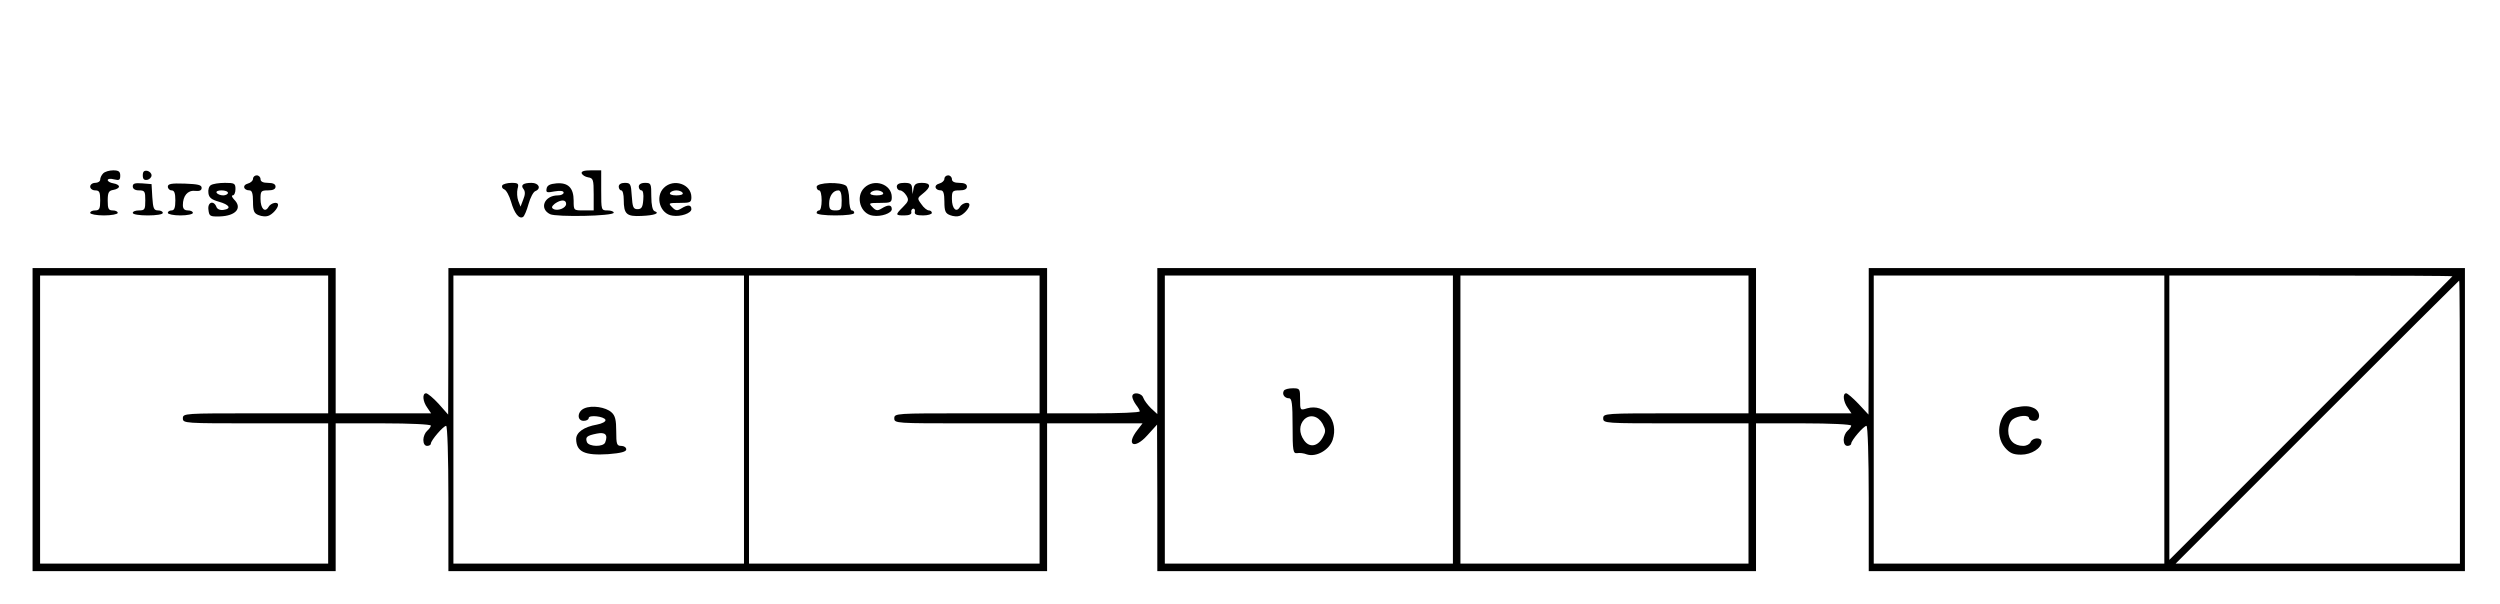
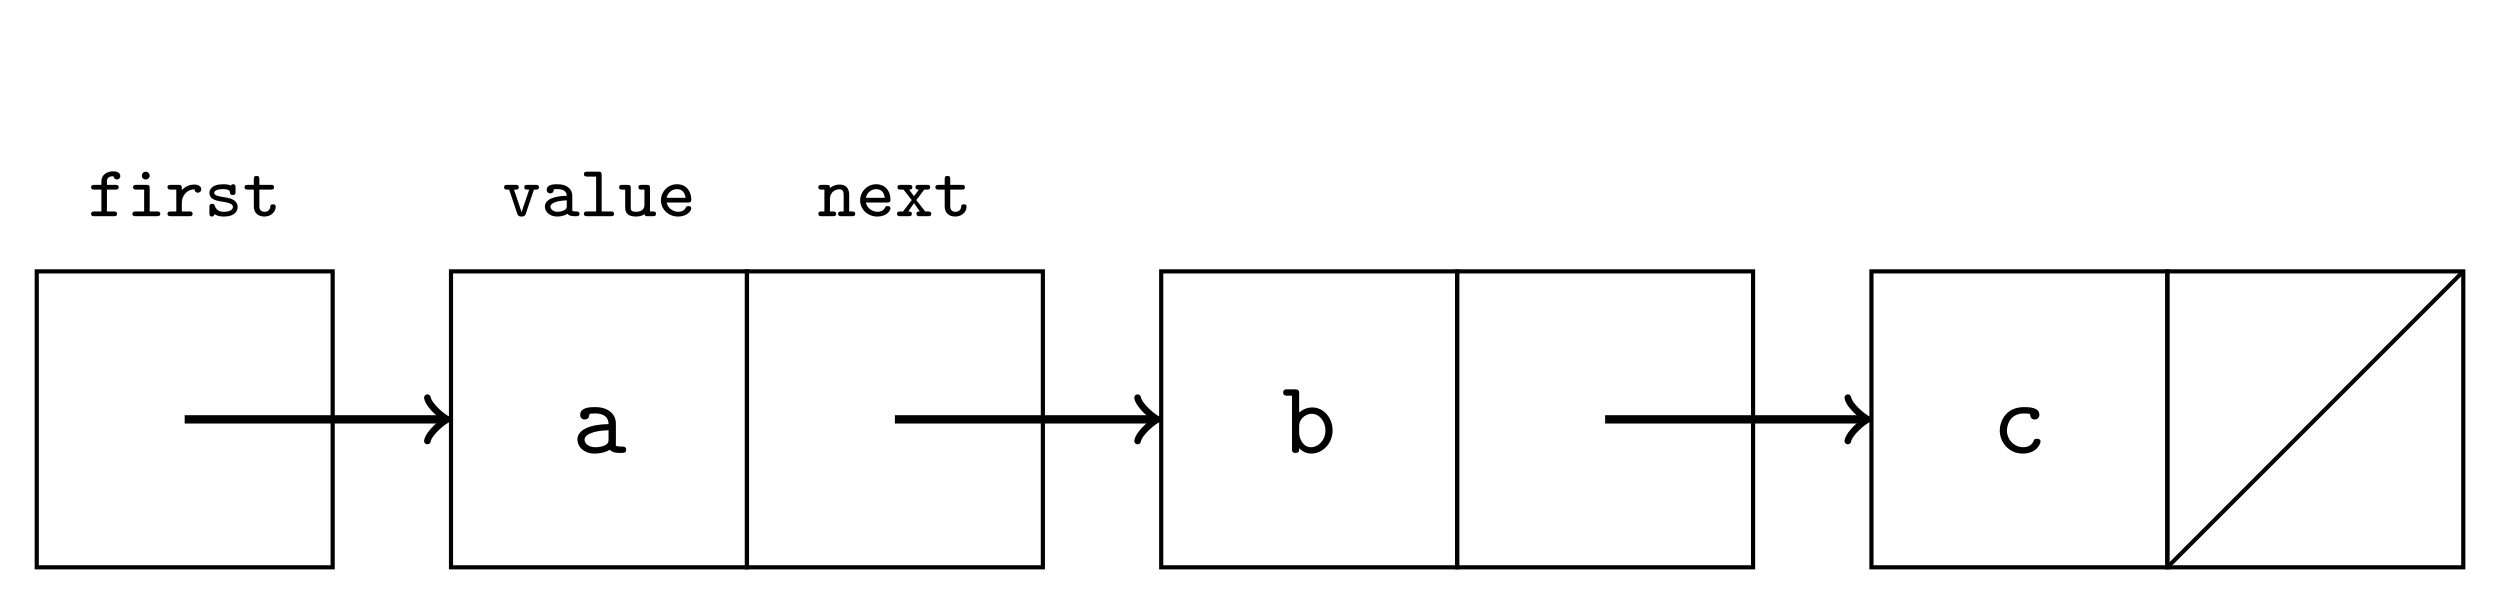
- <svg xmlns="http://www.w3.org/2000/svg" version="1.0" width="998pt" height="241pt" viewBox="0 0 998 241" preserveAspectRatio="xMidYMid meet">
-   <g transform="translate(0,241) scale(0.1,-0.1)" fill="#000000" stroke="none">
-     <path d="M412 1718 c-7 -7 -12 -18 -12 -25 0 -7 -9 -13 -20 -13 -11 0 -20 -7 -20 -15 0 -8 9 -15 20 -15 17 0 20 -7 20 -40 0 -33 -3 -40 -20 -40 -11 0 -20 -4 -20 -10 0 -5 25 -10 55 -10 30 0 55 5 55 10 0 6 -9 10 -20 10 -17 0 -20 7 -20 39 0 33 4 40 23 43 12 2 22 8 22 13 0 6 -10 11 -22 13 -13 2 -23 8 -23 13 0 5 11 7 25 3 21 -5 25 -3 25 15 0 16 -6 21 -28 21 -15 0 -33 -5 -40 -12z" />
-     <path d="M570 1710 c0 -15 5 -20 18 -18 9 2 17 10 17 18 0 8 -8 16 -17 18 -13 2 -18 -3 -18 -18z" />
-     <path d="M2322 1718 c3 -7 14 -14 26 -16 20 -3 22 -9 22 -68 l0 -64 -40 0 c-40 0 -40 0 -40 39 0 51 -22 73 -69 69 -25 -2 -37 -8 -39 -21 -3 -16 1 -17 32 -11 24 4 36 2 36 -5 0 -6 -10 -11 -23 -11 -54 0 -76 -53 -31 -75 25 -12 254 -8 254 6 0 5 -11 9 -25 9 -25 0 -25 1 -25 80 l0 80 -41 0 c-28 0 -39 -4 -37 -12z m-62 -122 c0 -17 -35 -30 -51 -20 -9 5 -6 11 6 21 24 17 45 17 45 -1z" />
-     <path d="M1010 1696 c0 -7 -9 -16 -21 -19 -23 -6 -17 -27 7 -27 10 0 14 -13 14 -45 0 -38 4 -47 23 -54 12 -5 29 -6 37 -3 17 5 40 31 40 44 0 15 -29 8 -38 -8 -14 -25 -32 -7 -32 32 0 31 2 34 30 34 20 0 30 5 30 15 0 10 -10 15 -30 15 -20 0 -30 5 -30 15 0 8 -7 15 -15 15 -8 0 -15 -6 -15 -14z" />
-     <path d="M3770 1696 c0 -7 -9 -16 -21 -19 -23 -6 -17 -27 7 -27 10 0 14 -13 14 -45 0 -38 4 -47 23 -54 12 -5 29 -6 37 -3 17 5 40 31 40 44 0 15 -29 8 -38 -8 -14 -25 -32 -7 -32 32 0 31 2 34 30 34 20 0 30 5 30 15 0 10 -10 15 -30 15 -20 0 -30 5 -30 15 0 8 -7 15 -15 15 -8 0 -15 -6 -15 -14z" />
-     <path d="M530 1666 c0 -10 9 -16 25 -16 23 0 25 -4 25 -40 0 -36 -2 -40 -25 -40 -14 0 -25 -4 -25 -10 0 -6 27 -10 60 -10 33 0 60 4 60 10 0 6 -9 10 -19 10 -17 0 -20 8 -23 53 l-3 52 -37 3 c-29 2 -38 0 -38 -12z" />
-     <path d="M670 1665 c0 -8 7 -15 15 -15 11 0 15 -11 15 -40 0 -29 -4 -40 -15 -40 -8 0 -15 -4 -15 -10 0 -5 23 -10 50 -10 28 0 50 5 50 10 0 6 -9 10 -20 10 -14 0 -20 7 -20 21 0 37 19 60 48 57 19 -2 27 2 27 12 0 12 -15 15 -67 17 -54 2 -68 -1 -68 -12z" />
-     <path d="M842 1671 c-8 -4 -12 -19 -10 -32 2 -18 13 -26 41 -34 43 -12 53 -28 19 -33 -13 -2 -25 3 -28 12 -11 28 -36 19 -32 -11 3 -26 6 -28 45 -27 65 2 92 34 57 68 -8 9 -11 16 -5 16 6 0 11 11 11 25 0 23 -4 25 -42 25 -24 0 -49 -4 -56 -9z m68 -31 c0 -5 -9 -10 -19 -10 -11 0 -23 5 -26 10 -4 6 5 10 19 10 14 0 26 -4 26 -10z" />
-     <path d="M2005 1670 c-3 -6 0 -13 8 -16 8 -3 20 -25 27 -49 13 -46 32 -71 48 -61 5 3 15 26 22 52 7 25 19 48 27 51 25 10 14 33 -15 33 -34 0 -45 -9 -32 -25 7 -9 7 -22 -1 -41 l-11 -29 -9 23 c-5 13 -6 35 -3 48 6 21 3 24 -24 24 -17 0 -34 -5 -37 -10z" />
-     <path d="M2470 1665 c0 -8 5 -15 10 -15 6 0 10 -17 10 -37 0 -58 11 -68 71 -65 52 2 75 11 52 19 -8 3 -13 25 -13 59 0 51 -1 54 -25 54 -16 0 -25 -6 -25 -15 0 -8 5 -15 11 -15 6 0 9 -16 7 -37 -2 -30 -7 -38 -23 -38 -17 0 -20 8 -23 53 -3 48 -5 52 -28 52 -15 0 -24 -6 -24 -15z" />
-     <path d="M2650 1660 c-36 -36 -15 -105 35 -111 33 -5 75 10 75 26 0 18 -14 19 -40 3 -16 -10 -23 -10 -37 5 -16 16 -15 17 30 17 43 0 47 2 47 23 0 52 -71 76 -110 37z m75 -20 c4 -6 -7 -10 -25 -10 -18 0 -29 4 -25 10 3 6 15 10 25 10 10 0 22 -4 25 -10z" />
-     <path d="M3260 1664 c0 -8 5 -14 10 -14 6 0 10 -18 10 -40 0 -22 -4 -40 -10 -40 -5 0 -10 -4 -10 -10 0 -6 32 -10 75 -10 43 0 75 4 75 10 0 6 -4 10 -10 10 -5 0 -10 20 -10 44 0 24 -6 48 -12 54 -21 17 -118 14 -118 -4z m100 -54 c0 -36 -2 -40 -25 -40 -21 0 -25 5 -25 28 0 30 16 52 37 52 9 0 13 -14 13 -40z" />
-     <path d="M3450 1660 c-36 -36 -15 -105 35 -111 33 -5 75 10 75 26 0 18 -14 19 -40 3 -16 -10 -23 -10 -37 5 -16 16 -15 17 30 17 43 0 47 2 47 23 0 52 -71 76 -110 37z m75 -20 c4 -6 -7 -10 -25 -10 -18 0 -29 4 -25 10 3 6 15 10 25 10 10 0 22 -4 25 -10z" />
-     <path d="M3580 1665 c0 -8 6 -15 13 -15 7 0 18 -9 25 -20 11 -18 9 -24 -13 -46 -32 -32 -31 -34 5 -34 20 0 30 5 28 13 -2 6 2 13 7 14 6 1 9 -5 7 -13 -2 -10 7 -14 33 -14 19 0 35 5 35 10 0 6 -6 10 -12 10 -7 0 -21 11 -30 25 -17 23 -17 24 7 43 33 26 32 42 -4 42 -23 0 -31 -5 -34 -22 l-4 -23 -2 23 c-1 18 -7 22 -31 22 -20 0 -30 -5 -30 -15z" />
-     <path d="M130 735 l0 -605 605 0 605 0 0 295 0 295 190 0 c105 0 190 -4 190 -9 0 -5 -7 -14 -15 -21 -8 -7 -15 -23 -15 -36 0 -15 6 -24 15 -24 8 0 15 4 15 9 0 13 50 71 61 71 5 0 9 -122 9 -290 l0 -290 1195 0 1195 0 0 295 0 295 191 0 190 0 -20 -26 c-48 -61 -13 -80 39 -22 l39 43 1 -292 0 -293 1195 0 1195 0 0 295 0 295 190 0 c105 0 190 -4 190 -9 0 -5 -7 -14 -15 -21 -8 -7 -15 -23 -15 -36 0 -15 6 -24 15 -24 8 0 15 4 15 9 0 13 50 71 61 71 5 0 9 -122 9 -290 l0 -290 1190 0 1190 0 0 605 0 605 -1190 0 -1190 0 0 -292 -1 -293 -40 43 c-22 23 -44 42 -49 42 -15 0 -12 -33 6 -58 l15 -22 -190 0 -191 0 0 290 0 290 -1195 0 -1195 0 0 -292 0 -291 -25 23 c-13 13 -27 31 -31 42 -6 20 -44 25 -44 5 0 -7 7 -22 15 -33 8 -10 15 -22 15 -26 0 -5 -83 -8 -185 -8 l-185 0 0 290 0 290 -1195 0 -1195 0 0 -292 -1 -293 -38 43 c-21 23 -44 42 -50 42 -16 0 -14 -32 5 -58 l15 -22 -190 0 -191 0 0 290 0 290 -605 0 -605 0 0 -605z m1180 300 l0 -275 -290 0 c-283 0 -290 0 -290 -20 0 -20 7 -20 290 -20 l290 0 0 -280 0 -280 -575 0 -575 0 0 575 0 575 575 0 575 0 0 -275z m1660 -300 l0 -575 -580 0 -580 0 0 575 0 575 580 0 580 0 0 -575z m1180 300 l0 -275 -290 0 c-283 0 -290 0 -290 -20 0 -20 7 -20 290 -20 l290 0 0 -280 0 -280 -580 0 -580 0 0 575 0 575 580 0 580 0 0 -275z m1650 -300 l0 -575 -575 0 -575 0 0 575 0 575 575 0 575 0 0 -575z m1180 300 l0 -275 -290 0 c-283 0 -290 0 -290 -20 0 -20 7 -20 290 -20 l290 0 0 -280 0 -280 -575 0 -575 0 0 575 0 575 575 0 575 0 0 -275z m1660 -300 l0 -575 -580 0 -580 0 0 575 0 575 580 0 580 0 0 -575z m1150 572 c0 -1 -254 -256 -565 -567 l-565 -565 0 568 0 567 565 0 c311 0 565 -1 565 -3z m30 -582 l0 -565 -567 0 -568 0 565 565 c311 311 566 565 567 565 2 0 3 -254 3 -565z" />
-     <path d="M2333 780 c-29 -12 -31 -50 -3 -50 11 0 20 5 20 11 0 14 62 7 67 -7 2 -7 -13 -15 -34 -19 -52 -9 -83 -31 -83 -58 1 -51 34 -66 128 -60 52 4 72 10 72 19 0 8 -9 14 -20 14 -18 0 -20 7 -20 58 0 45 -4 63 -19 76 -23 21 -78 29 -108 16z m83 -136 c-7 -19 -65 -18 -73 1 -7 20 -1 26 39 34 34 7 46 -4 34 -35z" />
-     <path d="M5125 850 c-8 -14 3 -30 21 -30 11 0 14 -21 14 -111 0 -99 2 -110 18 -108 9 2 27 0 39 -5 37 -12 89 17 103 58 25 77 -31 146 -102 126 -28 -9 -28 -8 -28 36 0 42 -1 44 -29 44 -17 0 -33 -4 -36 -10z m155 -132 c13 -25 13 -31 0 -55 -20 -36 -53 -41 -74 -11 -21 29 -20 62 0 83 23 23 56 15 74 -17z" />
-     <path d="M8043 783 c-60 -12 -84 -108 -39 -160 19 -22 33 -28 64 -28 42 0 82 26 82 52 0 18 -36 17 -44 -2 -3 -8 -16 -15 -29 -15 -37 0 -60 23 -60 60 0 20 7 38 18 46 22 16 65 19 65 4 0 -5 9 -10 20 -10 26 0 27 36 1 50 -20 10 -38 11 -78 3z" />
+ <svg xmlns="http://www.w3.org/2000/svg" xmlns:xlink="http://www.w3.org/1999/xlink" width="239.48pt" height="57.864pt" viewBox="0 0 239.48 57.864" version="1.1">
+   <defs>
+     <g>
+       <symbol overflow="visible" id="glyph0-0">
+         <path style="stroke:none;" d="" />
+       </symbol>
+       <symbol overflow="visible" id="glyph0-1">
+         <path style="stroke:none;" d="M 1.812 -2.547 L 2.641 -2.547 C 2.734 -2.547 2.938 -2.547 2.938 -2.781 C 2.938 -3 2.734 -3 2.641 -3 L 1.812 -3 L 1.812 -3.328 C 1.812 -3.766 2.141 -3.828 2.438 -3.828 C 2.453 -3.609 2.641 -3.516 2.766 -3.516 C 2.906 -3.516 3.094 -3.625 3.094 -3.844 C 3.094 -4.297 2.5 -4.297 2.391 -4.297 C 1.859 -4.297 1.281 -4 1.281 -3.344 L 1.281 -3 L 0.609 -3 C 0.5 -3 0.297 -3 0.297 -2.781 C 0.297 -2.547 0.5 -2.547 0.594 -2.547 L 1.281 -2.547 L 1.281 -0.453 L 0.594 -0.453 C 0.5 -0.453 0.297 -0.453 0.297 -0.234 C 0.297 0 0.5 0 0.594 0 L 2.484 0 C 2.578 0 2.781 0 2.781 -0.234 C 2.781 -0.453 2.578 -0.453 2.484 -0.453 L 1.812 -0.453 Z M 1.812 -2.547 " />
+       </symbol>
+       <symbol overflow="visible" id="glyph0-2">
+         <path style="stroke:none;" d="M 2.203 -3.891 C 2.203 -4.094 2.031 -4.266 1.828 -4.266 C 1.609 -4.266 1.453 -4.094 1.453 -3.891 C 1.453 -3.672 1.609 -3.516 1.828 -3.516 C 2.031 -3.516 2.203 -3.672 2.203 -3.891 Z M 0.906 -3 C 0.812 -3 0.609 -3 0.609 -2.781 C 0.609 -2.547 0.812 -2.547 0.906 -2.547 L 1.672 -2.547 L 1.672 -0.453 L 0.859 -0.453 C 0.75 -0.453 0.547 -0.453 0.547 -0.234 C 0.547 0 0.766 0 0.859 0 L 2.906 0 C 3 0 3.219 0 3.219 -0.234 C 3.219 -0.453 3 -0.453 2.906 -0.453 L 2.203 -0.453 L 2.203 -2.703 C 2.203 -2.938 2.125 -3 1.906 -3 Z M 0.906 -3 " />
+       </symbol>
+       <symbol overflow="visible" id="glyph0-3">
+         <path style="stroke:none;" d="M 1.578 -1.281 C 1.578 -2.031 2.125 -2.578 2.797 -2.578 C 2.812 -2.312 3 -2.25 3.109 -2.25 C 3.297 -2.25 3.438 -2.375 3.438 -2.578 C 3.438 -2.75 3.312 -3.031 2.766 -3.031 C 2.125 -3.031 1.75 -2.672 1.578 -2.5 L 1.578 -2.703 C 1.578 -2.938 1.5 -3 1.281 -3 L 0.516 -3 C 0.422 -3 0.203 -3 0.203 -2.781 C 0.203 -2.547 0.422 -2.547 0.516 -2.547 L 1.047 -2.547 L 1.047 -0.453 L 0.516 -0.453 C 0.422 -0.453 0.203 -0.453 0.203 -0.234 C 0.203 0 0.422 0 0.516 0 L 2.312 0 C 2.422 0 2.609 0 2.609 -0.234 C 2.609 -0.453 2.422 -0.453 2.312 -0.453 L 1.578 -0.453 Z M 1.578 -1.281 " />
+       </symbol>
+       <symbol overflow="visible" id="glyph0-4">
+         <path style="stroke:none;" d="M 3.016 -2.766 C 3.016 -2.859 3.016 -3.062 2.781 -3.062 C 2.625 -3.062 2.594 -2.969 2.578 -2.938 C 2.281 -3.062 2 -3.062 1.844 -3.062 C 0.656 -3.062 0.516 -2.469 0.516 -2.234 C 0.516 -1.578 1.234 -1.469 1.859 -1.375 C 2.234 -1.312 2.766 -1.219 2.766 -0.891 C 2.766 -0.641 2.5 -0.422 1.891 -0.422 C 1.469 -0.422 1.188 -0.578 1.031 -0.984 C 1 -1.094 0.969 -1.188 0.781 -1.188 C 0.516 -1.188 0.516 -1.016 0.516 -0.891 L 0.516 -0.266 C 0.516 -0.156 0.516 0.031 0.734 0.031 C 0.812 0.031 0.938 0.016 1 -0.188 C 1.359 0.031 1.75 0.031 1.891 0.031 C 3.078 0.031 3.219 -0.625 3.219 -0.875 C 3.219 -1.047 3.172 -1.297 2.906 -1.5 C 2.625 -1.703 2.359 -1.75 1.875 -1.828 C 1.391 -1.906 0.969 -1.984 0.969 -2.234 C 0.969 -2.375 1.141 -2.594 1.828 -2.594 C 2.453 -2.594 2.484 -2.375 2.484 -2.25 C 2.5 -2.031 2.672 -2.031 2.75 -2.031 C 3.016 -2.031 3.016 -2.188 3.016 -2.328 Z M 3.016 -2.766 " />
+       </symbol>
+       <symbol overflow="visible" id="glyph0-5">
+         <path style="stroke:none;" d="M 1.594 -2.547 L 2.703 -2.547 C 2.812 -2.547 3 -2.547 3 -2.781 C 3 -3 2.812 -3 2.703 -3 L 1.594 -3 L 1.594 -3.562 C 1.594 -3.688 1.594 -3.859 1.328 -3.859 C 1.062 -3.859 1.062 -3.688 1.062 -3.562 L 1.062 -3 L 0.484 -3 C 0.375 -3 0.172 -3 0.172 -2.781 C 0.172 -2.547 0.375 -2.547 0.469 -2.547 L 1.062 -2.547 L 1.062 -0.953 C 1.062 -0.203 1.594 0.031 2.078 0.031 C 2.703 0.031 3.156 -0.406 3.156 -0.906 C 3.156 -1.141 2.969 -1.141 2.906 -1.141 C 2.719 -1.141 2.641 -1.078 2.641 -0.906 C 2.625 -0.609 2.375 -0.422 2.109 -0.422 C 1.594 -0.422 1.594 -0.812 1.594 -0.969 Z M 1.594 -2.547 " />
+       </symbol>
+       <symbol overflow="visible" id="glyph0-6">
+         <path style="stroke:none;" d="M 3.031 -2.547 L 3.219 -2.547 C 3.328 -2.547 3.516 -2.547 3.516 -2.781 C 3.516 -3 3.328 -3 3.219 -3 L 2.406 -3 C 2.297 -3 2.109 -3 2.109 -2.781 C 2.109 -2.547 2.297 -2.547 2.406 -2.547 L 2.578 -2.547 L 1.844 -0.391 L 1.125 -2.547 L 1.281 -2.547 C 1.391 -2.547 1.578 -2.547 1.578 -2.781 C 1.578 -3 1.391 -3 1.281 -3 L 0.469 -3 C 0.375 -3 0.172 -3 0.172 -2.781 C 0.172 -2.547 0.375 -2.547 0.469 -2.547 L 0.656 -2.547 L 1.438 -0.234 C 1.531 0.031 1.703 0.031 1.844 0.031 C 2 0.031 2.156 0.031 2.25 -0.234 Z M 3.031 -2.547 " />
+       </symbol>
+       <symbol overflow="visible" id="glyph0-7">
+         <path style="stroke:none;" d="M 3 -1.969 C 3 -2.547 2.547 -3.062 1.594 -3.062 C 1.266 -3.062 0.547 -3.062 0.547 -2.516 C 0.547 -2.328 0.688 -2.188 0.891 -2.188 C 1.031 -2.188 1.219 -2.266 1.219 -2.516 C 1.219 -2.578 1.234 -2.578 1.328 -2.594 C 1.406 -2.594 1.516 -2.594 1.609 -2.594 C 2.172 -2.594 2.469 -2.344 2.469 -1.953 C 1.734 -1.953 0.375 -1.781 0.375 -0.922 C 0.375 -0.406 0.844 0.031 1.547 0.031 C 2.109 0.031 2.453 -0.172 2.547 -0.234 C 2.703 -0.016 2.984 0 3.328 0 C 3.516 0 3.688 0 3.688 -0.234 C 3.688 -0.453 3.5 -0.453 3.406 -0.453 C 3.141 -0.453 3.078 -0.484 3 -0.516 Z M 2.469 -1 C 2.469 -0.844 2.469 -0.688 2.203 -0.562 C 1.953 -0.438 1.688 -0.422 1.594 -0.422 C 1.188 -0.422 0.906 -0.672 0.906 -0.922 C 0.906 -1.297 1.672 -1.5 2.469 -1.516 Z M 2.469 -1 " />
+       </symbol>
+       <symbol overflow="visible" id="glyph0-8">
+         <path style="stroke:none;" d="M 2.109 -3.953 C 2.109 -4.188 2.047 -4.266 1.812 -4.266 L 0.703 -4.266 C 0.609 -4.266 0.406 -4.266 0.406 -4.031 C 0.406 -3.797 0.609 -3.797 0.703 -3.797 L 1.578 -3.797 L 1.578 -0.453 L 0.703 -0.453 C 0.609 -0.453 0.406 -0.453 0.406 -0.234 C 0.406 0 0.609 0 0.703 0 L 2.984 0 C 3.094 0 3.297 0 3.297 -0.234 C 3.297 -0.453 3.078 -0.453 2.984 -0.453 L 2.109 -0.453 Z M 2.109 -3.953 " />
+       </symbol>
+       <symbol overflow="visible" id="glyph0-9">
+         <path style="stroke:none;" d="M 3.031 -2.703 C 3.031 -2.938 2.969 -3 2.734 -3 L 2.219 -3 C 2.109 -3 1.922 -3 1.922 -2.781 C 1.922 -2.547 2.109 -2.547 2.219 -2.547 L 2.5 -2.547 L 2.5 -1.078 C 2.5 -0.531 2 -0.422 1.734 -0.422 C 1.188 -0.422 1.188 -0.625 1.188 -0.828 L 1.188 -2.703 C 1.188 -2.938 1.125 -3 0.891 -3 L 0.375 -3 C 0.266 -3 0.078 -3 0.078 -2.781 C 0.078 -2.547 0.266 -2.547 0.375 -2.547 L 0.656 -2.547 L 0.656 -0.812 C 0.656 -0.172 1.094 0.031 1.688 0.031 C 2.062 0.031 2.328 -0.062 2.5 -0.203 C 2.531 0 2.703 0 2.797 0 L 3.312 0 C 3.422 0 3.609 0 3.609 -0.234 C 3.609 -0.453 3.422 -0.453 3.312 -0.453 L 3.031 -0.453 Z M 3.031 -2.703 " />
+       </symbol>
+       <symbol overflow="visible" id="glyph0-10">
+         <path style="stroke:none;" d="M 2.969 -1.312 C 3.109 -1.312 3.281 -1.312 3.281 -1.578 C 3.281 -2.406 2.797 -3.062 1.906 -3.062 C 1.047 -3.062 0.375 -2.359 0.375 -1.516 C 0.375 -0.688 1.062 0.031 2.016 0.031 C 2.969 0.031 3.281 -0.578 3.281 -0.75 C 3.281 -0.906 3.156 -0.969 3.016 -0.969 C 2.891 -0.969 2.828 -0.969 2.75 -0.812 C 2.609 -0.5 2.266 -0.422 2.047 -0.422 C 1.547 -0.422 1.031 -0.766 0.922 -1.312 Z M 0.922 -1.766 C 1.031 -2.25 1.438 -2.594 1.906 -2.594 C 2.531 -2.594 2.688 -2.109 2.734 -1.766 Z M 0.922 -1.766 " />
+       </symbol>
+       <symbol overflow="visible" id="glyph0-11">
+         <path style="stroke:none;" d="M 3.031 -2.031 C 3.031 -2.719 2.688 -3.031 2.109 -3.031 C 1.594 -3.031 1.266 -2.766 1.188 -2.688 C 1.188 -2.906 1.172 -3 0.891 -3 L 0.375 -3 C 0.266 -3 0.078 -3 0.078 -2.781 C 0.078 -2.547 0.266 -2.547 0.375 -2.547 L 0.656 -2.547 L 0.656 -0.453 L 0.375 -0.453 C 0.266 -0.453 0.078 -0.453 0.078 -0.234 C 0.078 0 0.266 0 0.375 0 L 1.484 0 C 1.594 0 1.781 0 1.781 -0.234 C 1.781 -0.453 1.594 -0.453 1.484 -0.453 L 1.188 -0.453 L 1.188 -1.656 C 1.188 -2.328 1.734 -2.578 2.078 -2.578 C 2.391 -2.578 2.5 -2.422 2.5 -2.016 L 2.5 -0.453 L 2.266 -0.453 C 2.172 -0.453 1.969 -0.453 1.969 -0.234 C 1.969 0 2.172 0 2.266 0 L 3.312 0 C 3.422 0 3.609 0 3.609 -0.234 C 3.609 -0.453 3.422 -0.453 3.312 -0.453 L 3.031 -0.453 Z M 3.031 -2.031 " />
+       </symbol>
+       <symbol overflow="visible" id="glyph0-12">
+         <path style="stroke:none;" d="M 2.047 -1.547 L 2.812 -2.547 L 3.078 -2.547 C 3.172 -2.547 3.375 -2.547 3.375 -2.781 C 3.375 -3 3.172 -3 3.078 -3 L 2.266 -3 C 2.156 -3 1.969 -3 1.969 -2.781 C 1.969 -2.547 2.156 -2.547 2.297 -2.547 L 1.828 -1.922 L 1.359 -2.547 C 1.469 -2.547 1.672 -2.547 1.672 -2.781 C 1.672 -3 1.469 -3 1.359 -3 L 0.562 -3 C 0.453 -3 0.25 -3 0.25 -2.781 C 0.25 -2.547 0.453 -2.547 0.562 -2.547 L 0.828 -2.547 L 1.609 -1.547 L 0.781 -0.453 L 0.516 -0.453 C 0.406 -0.453 0.203 -0.453 0.203 -0.234 C 0.203 0 0.422 0 0.516 0 L 1.312 0 C 1.422 0 1.625 0 1.625 -0.234 C 1.625 -0.453 1.422 -0.453 1.281 -0.453 L 1.828 -1.25 L 2.391 -0.453 C 2.25 -0.453 2.062 -0.453 2.062 -0.234 C 2.062 0 2.266 0 2.359 0 L 3.172 0 C 3.266 0 3.484 0 3.484 -0.234 C 3.484 -0.453 3.266 -0.453 3.172 -0.453 L 2.906 -0.453 Z M 2.047 -1.547 " />
+       </symbol>
+       <symbol overflow="visible" id="glyph1-0">
+         <path style="stroke:none;" d="" />
+       </symbol>
+       <symbol overflow="visible" id="glyph1-1">
+         <path style="stroke:none;" d="M 3.656 -0.312 C 3.875 -0.016 4.344 0 4.719 0 C 5 0 5.219 0 5.219 -0.312 C 5.219 -0.609 4.969 -0.609 4.828 -0.609 C 4.406 -0.609 4.312 -0.656 4.234 -0.688 L 4.234 -2.844 C 4.234 -3.547 3.688 -4.391 2.25 -4.391 C 1.828 -4.391 0.812 -4.391 0.812 -3.656 C 0.812 -3.359 1.016 -3.203 1.25 -3.203 C 1.406 -3.203 1.688 -3.297 1.688 -3.656 C 1.688 -3.734 1.703 -3.75 1.906 -3.766 C 2.047 -3.781 2.172 -3.781 2.266 -3.781 C 3.016 -3.781 3.531 -3.469 3.531 -2.766 C 1.781 -2.734 0.547 -2.234 0.547 -1.281 C 0.547 -0.594 1.172 0.062 2.188 0.062 C 2.562 0.062 3.188 -0.016 3.656 -0.312 Z M 3.531 -2.172 L 3.531 -1.328 C 3.531 -1.109 3.531 -0.891 3.156 -0.719 C 2.797 -0.547 2.344 -0.547 2.266 -0.547 C 1.641 -0.547 1.234 -0.891 1.234 -1.281 C 1.234 -1.766 2.094 -2.141 3.531 -2.172 Z M 3.531 -2.172 " />
+       </symbol>
+       <symbol overflow="visible" id="glyph1-2">
+         <path style="stroke:none;" d="M 1.656 -3.875 L 1.656 -5.688 C 1.656 -5.984 1.594 -6.094 1.25 -6.094 L 0.531 -6.094 C 0.375 -6.094 0.125 -6.094 0.125 -5.781 C 0.125 -5.484 0.375 -5.484 0.516 -5.484 L 0.969 -5.484 L 0.969 -0.406 C 0.969 -0.203 0.969 0 1.312 0 C 1.656 0 1.656 -0.203 1.656 -0.453 C 2.062 -0.031 2.5 0.062 2.812 0.062 C 3.891 0.062 4.859 -0.891 4.859 -2.156 C 4.859 -3.375 3.984 -4.359 2.922 -4.359 C 2.438 -4.359 2 -4.172 1.656 -3.875 Z M 1.656 -1.906 L 1.656 -2.625 C 1.656 -3.219 2.234 -3.75 2.859 -3.75 C 3.594 -3.75 4.172 -3.016 4.172 -2.156 C 4.172 -1.203 3.484 -0.547 2.781 -0.547 C 2 -0.547 1.656 -1.422 1.656 -1.906 Z M 1.656 -1.906 " />
+       </symbol>
+       <symbol overflow="visible" id="glyph1-3">
+         <path style="stroke:none;" d="M 4.641 -1.094 C 4.641 -1.359 4.359 -1.359 4.297 -1.359 C 4.141 -1.359 4.031 -1.344 3.969 -1.141 C 3.906 -1.016 3.719 -0.547 2.984 -0.547 C 2.141 -0.547 1.422 -1.25 1.422 -2.156 C 1.422 -2.625 1.688 -3.781 3.047 -3.781 C 3.25 -3.781 3.641 -3.781 3.641 -3.688 C 3.656 -3.344 3.844 -3.203 4.078 -3.203 C 4.312 -3.203 4.531 -3.375 4.531 -3.656 C 4.531 -4.391 3.484 -4.391 3.047 -4.391 C 1.328 -4.391 0.734 -3.031 0.734 -2.156 C 0.734 -0.953 1.672 0.062 2.922 0.062 C 4.312 0.062 4.641 -0.922 4.641 -1.094 Z M 4.641 -1.094 " />
+       </symbol>
+     </g>
+     <clipPath id="clip1">
+       <path d="M 201 20 L 239.48 20 L 239.48 57.863 L 201 57.863 Z M 201 20 " />
+     </clipPath>
+   </defs>
+   <g id="surface1">
+     <path style="fill:none;stroke-width:0.399;stroke-linecap:butt;stroke-linejoin:miter;stroke:rgb(0%,0%,0%);stroke-opacity:1;stroke-miterlimit:10;" d="M -14.173 -14.173 L 14.174 -14.173 L 14.174 14.175 L -14.173 14.175 Z M -14.173 -14.173 " transform="matrix(1,0,0,-1,17.693,40.171)" />
+     <g style="fill:rgb(0%,0%,0%);fill-opacity:1;">
+       <use xlink:href="#glyph0-1" x="8.431" y="20.711" />
+       <use xlink:href="#glyph0-2" x="12.136" y="20.711" />
+       <use xlink:href="#glyph0-3" x="15.841" y="20.711" />
+       <use xlink:href="#glyph0-4" x="19.547" y="20.711" />
+       <use xlink:href="#glyph0-5" x="23.252" y="20.711" />
+     </g>
+     <path style="fill:none;stroke-width:0.399;stroke-linecap:butt;stroke-linejoin:miter;stroke:rgb(0%,0%,0%);stroke-opacity:1;stroke-miterlimit:10;" d="M -14.175 -14.173 L 14.173 -14.173 L 14.173 14.175 L -14.175 14.175 Z M -14.175 -14.173 " transform="matrix(1,0,0,-1,57.378,40.171)" />
+     <g style="fill:rgb(0%,0%,0%);fill-opacity:1;">
+       <use xlink:href="#glyph1-1" x="54.763" y="43.388" />
+     </g>
+     <g style="fill:rgb(0%,0%,0%);fill-opacity:1;">
+       <use xlink:href="#glyph0-6" x="48.116" y="20.711" />
+       <use xlink:href="#glyph0-7" x="51.821" y="20.711" />
+       <use xlink:href="#glyph0-8" x="55.526" y="20.711" />
+       <use xlink:href="#glyph0-9" x="59.232" y="20.711" />
+       <use xlink:href="#glyph0-10" x="62.937" y="20.711" />
+     </g>
+     <path style="fill:none;stroke-width:0.399;stroke-linecap:butt;stroke-linejoin:miter;stroke:rgb(0%,0%,0%);stroke-opacity:1;stroke-miterlimit:10;" d="M -14.173 -14.173 L 14.174 -14.173 L 14.174 14.175 L -14.173 14.175 Z M -14.173 -14.173 " transform="matrix(1,0,0,-1,85.724,40.171)" />
+     <g style="fill:rgb(0%,0%,0%);fill-opacity:1;">
+       <use xlink:href="#glyph0-11" x="78.315" y="20.711" />
+       <use xlink:href="#glyph0-10" x="82.02" y="20.711" />
+       <use xlink:href="#glyph0-12" x="85.725" y="20.711" />
+       <use xlink:href="#glyph0-5" x="89.431" y="20.711" />
+     </g>
+     <path style="fill:none;stroke-width:0.399;stroke-linecap:butt;stroke-linejoin:miter;stroke:rgb(0%,0%,0%);stroke-opacity:1;stroke-miterlimit:10;" d="M -14.175 -14.173 L 14.173 -14.173 L 14.173 14.175 L -14.175 14.175 Z M -14.175 -14.173 " transform="matrix(1,0,0,-1,125.409,40.171)" />
+     <g style="fill:rgb(0%,0%,0%);fill-opacity:1;">
+       <use xlink:href="#glyph1-2" x="122.794" y="43.388" />
+     </g>
+     <path style="fill:none;stroke-width:0.399;stroke-linecap:butt;stroke-linejoin:miter;stroke:rgb(0%,0%,0%);stroke-opacity:1;stroke-miterlimit:10;" d="M -14.174 -14.173 L 14.174 -14.173 L 14.174 14.175 L -14.174 14.175 Z M -14.174 -14.173 " transform="matrix(1,0,0,-1,153.756,40.171)" />
+     <path style="fill:none;stroke-width:0.399;stroke-linecap:butt;stroke-linejoin:miter;stroke:rgb(0%,0%,0%);stroke-opacity:1;stroke-miterlimit:10;" d="M -14.171 -14.173 L 14.172 -14.173 L 14.172 14.175 L -14.171 14.175 Z M -14.171 -14.173 " transform="matrix(1,0,0,-1,193.441,40.171)" />
+     <g style="fill:rgb(0%,0%,0%);fill-opacity:1;">
+       <use xlink:href="#glyph1-3" x="190.826" y="43.388" />
+     </g>
+     <path style="fill:none;stroke-width:0.399;stroke-linecap:butt;stroke-linejoin:miter;stroke:rgb(0%,0%,0%);stroke-opacity:1;stroke-miterlimit:10;" d="M -14.174 -14.173 L 14.174 -14.173 L 14.174 14.175 L -14.174 14.175 Z M -14.174 -14.173 " transform="matrix(1,0,0,-1,221.787,40.171)" />
+     <path style="fill:none;stroke-width:0.797;stroke-linecap:butt;stroke-linejoin:miter;stroke:rgb(0%,0%,0%);stroke-opacity:1;stroke-miterlimit:10;" d="M -102.049 -11.24 L -77.244 -11.24 " transform="matrix(1,0,0,-1,119.74,28.932)" />
+     <path style="fill:none;stroke-width:0.638;stroke-linecap:round;stroke-linejoin:round;stroke:rgb(0%,0%,0%);stroke-opacity:1;stroke-miterlimit:10;" d="M -1.555 2.073 C -1.426 1.296 -0 0.128 0.39 -0.001 C -0 -0.13 -1.426 -1.294 -1.555 -2.071 " transform="matrix(1,0,0,-1,42.4963,40.17109)" />
+     <path style="fill:none;stroke-width:0.797;stroke-linecap:butt;stroke-linejoin:miter;stroke:rgb(0%,0%,0%);stroke-opacity:1;stroke-miterlimit:10;" d="M -34.017 -11.24 L -9.213 -11.24 " transform="matrix(1,0,0,-1,119.74,28.932)" />
+     <path style="fill:none;stroke-width:0.638;stroke-linecap:round;stroke-linejoin:round;stroke:rgb(0%,0%,0%);stroke-opacity:1;stroke-miterlimit:10;" d="M -1.556 2.073 C -1.423 1.296 -0.001 0.128 0.389 -0.001 C -0.001 -0.13 -1.423 -1.294 -1.556 -2.071 " transform="matrix(1,0,0,-1,110.5286,40.17109)" />
+     <path style="fill:none;stroke-width:0.797;stroke-linecap:butt;stroke-linejoin:miter;stroke:rgb(0%,0%,0%);stroke-opacity:1;stroke-miterlimit:10;" d="M 34.018 -11.24 L 58.822 -11.24 " transform="matrix(1,0,0,-1,119.74,28.932)" />
+     <path style="fill:none;stroke-width:0.638;stroke-linecap:round;stroke-linejoin:round;stroke:rgb(0%,0%,0%);stroke-opacity:1;stroke-miterlimit:10;" d="M -1.553 2.073 C -1.424 1.296 0.002 0.128 0.388 -0.001 C 0.002 -0.13 -1.424 -1.294 -1.553 -2.071 " transform="matrix(1,0,0,-1,178.5609,40.17109)" />
+     <g clip-path="url(#clip1)" clip-rule="nonzero">
+       <path style="fill:none;stroke-width:0.399;stroke-linecap:butt;stroke-linejoin:miter;stroke:rgb(0%,0%,0%);stroke-opacity:1;stroke-miterlimit:10;" d="M 116.221 2.936 L 87.873 -25.412 " transform="matrix(1,0,0,-1,119.74,28.932)" />
+     </g>
  </g>
</svg>
